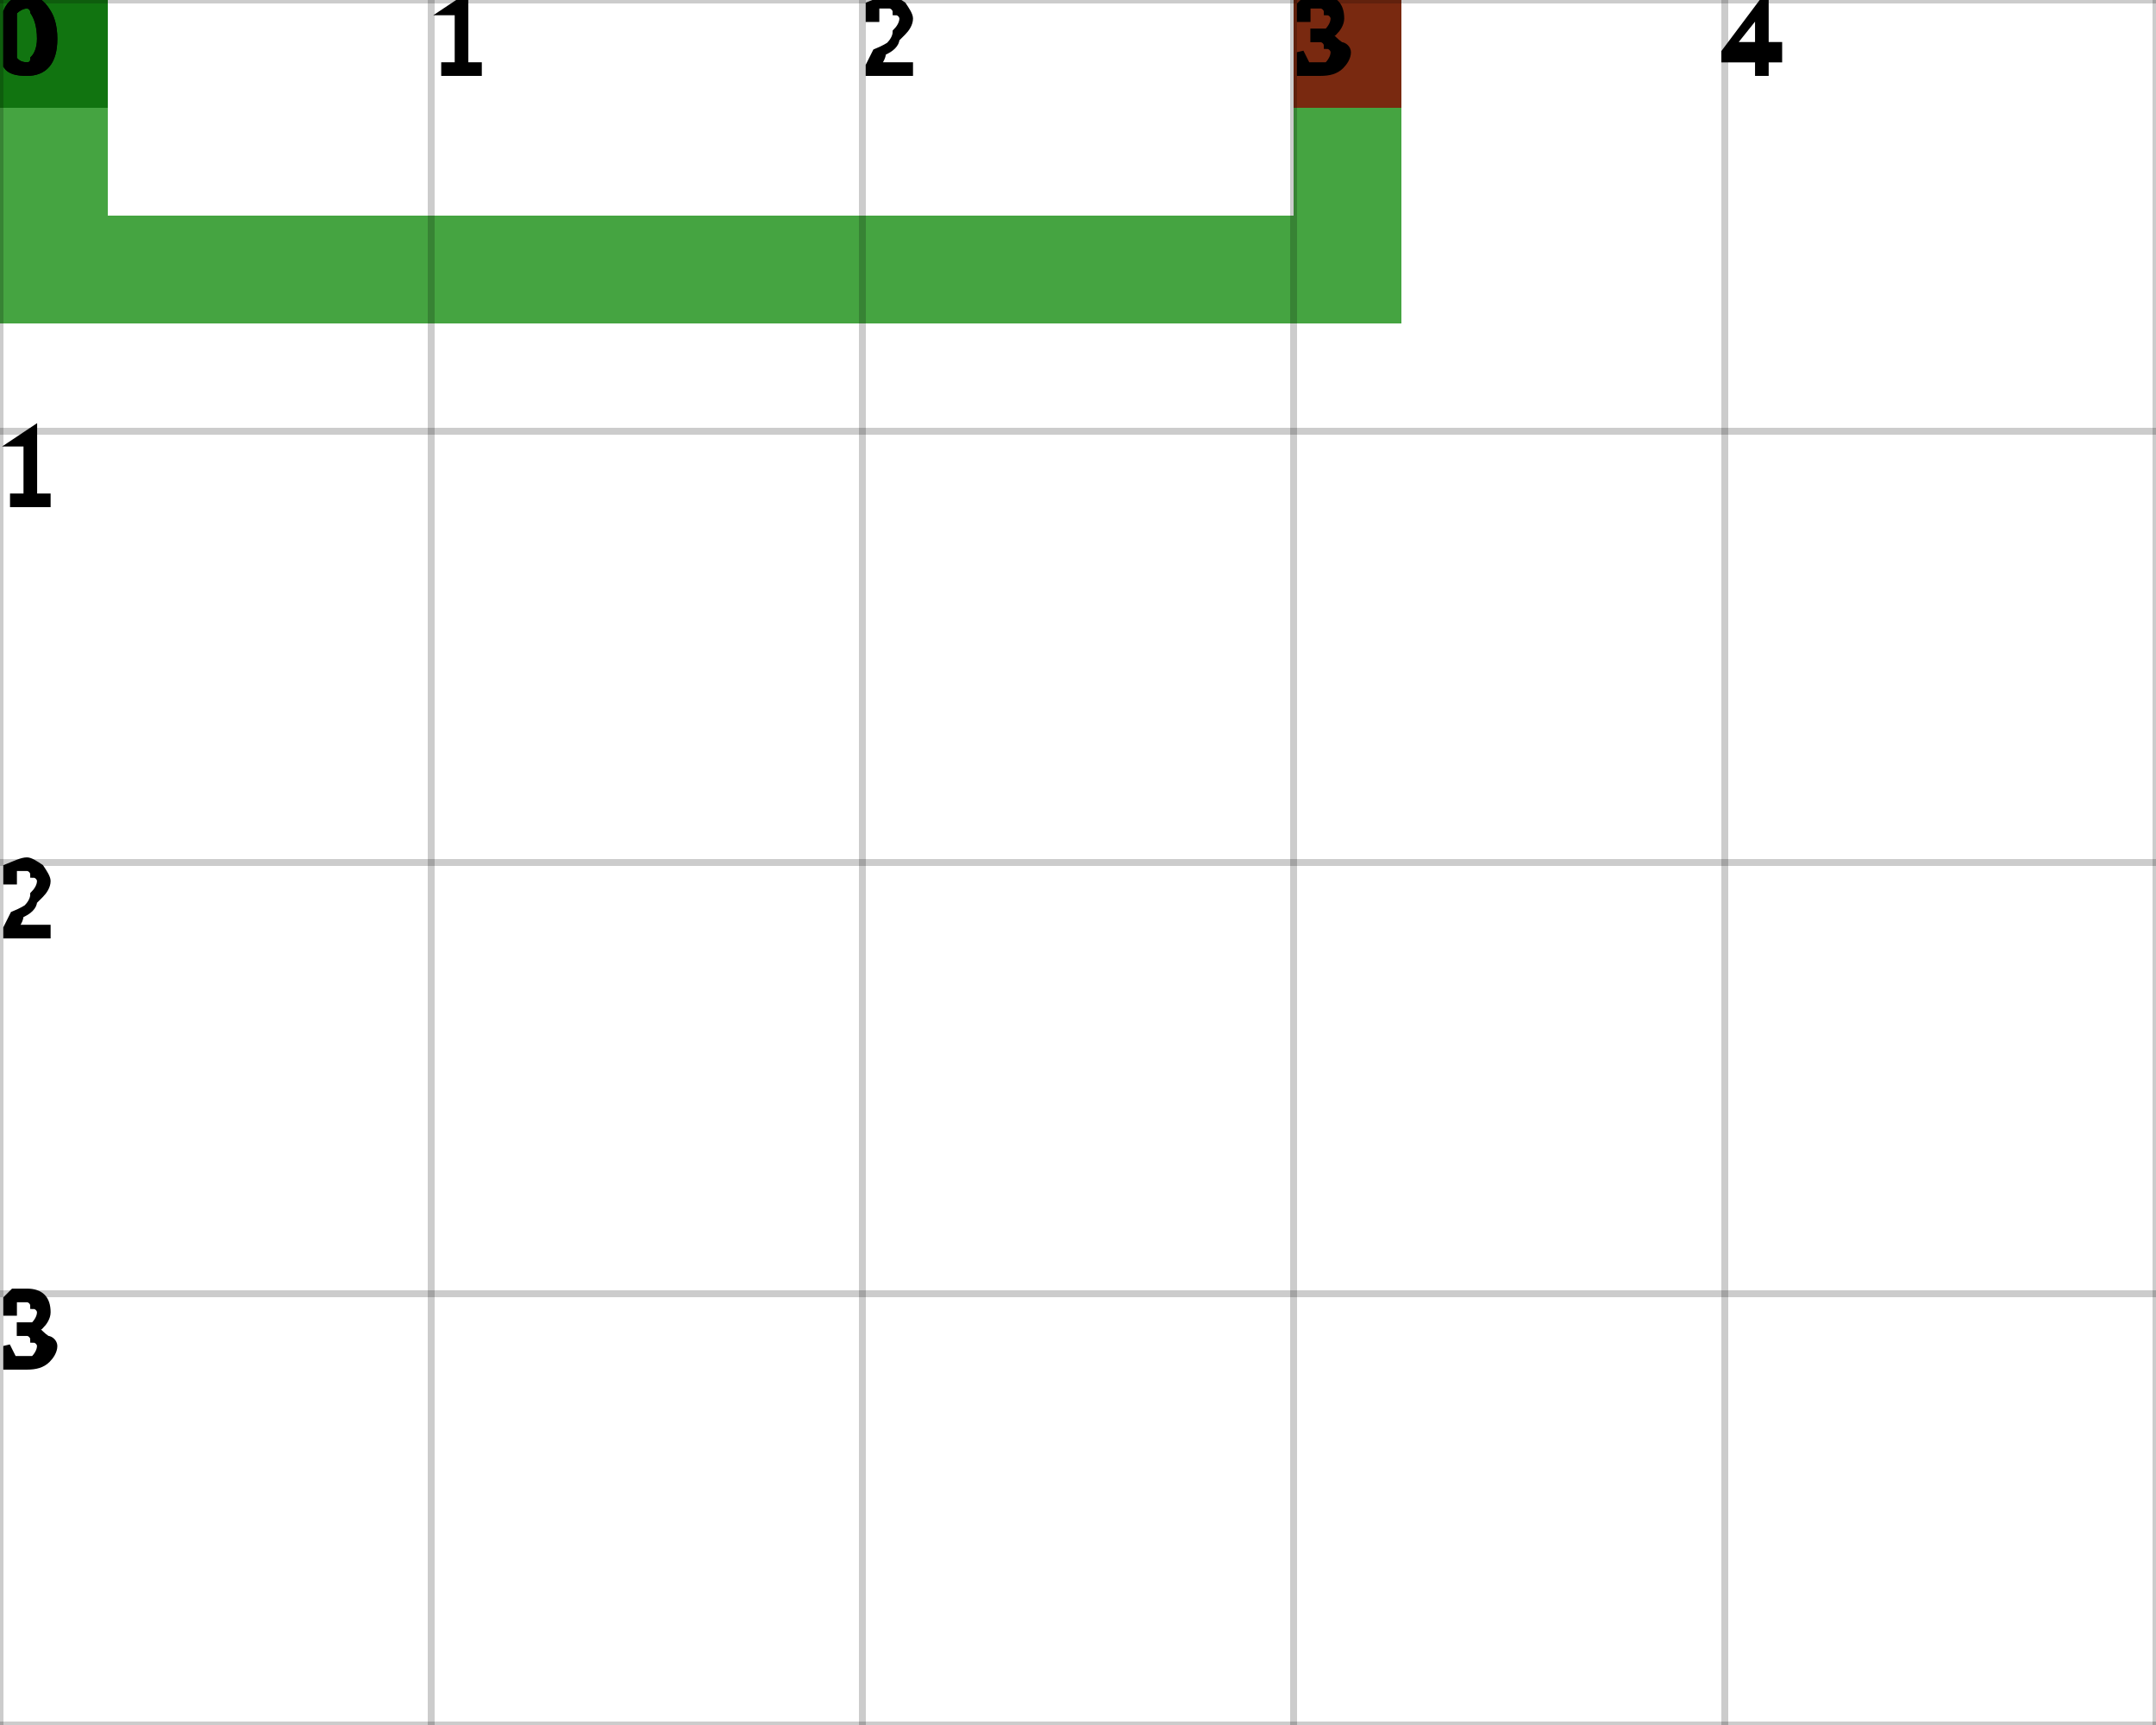
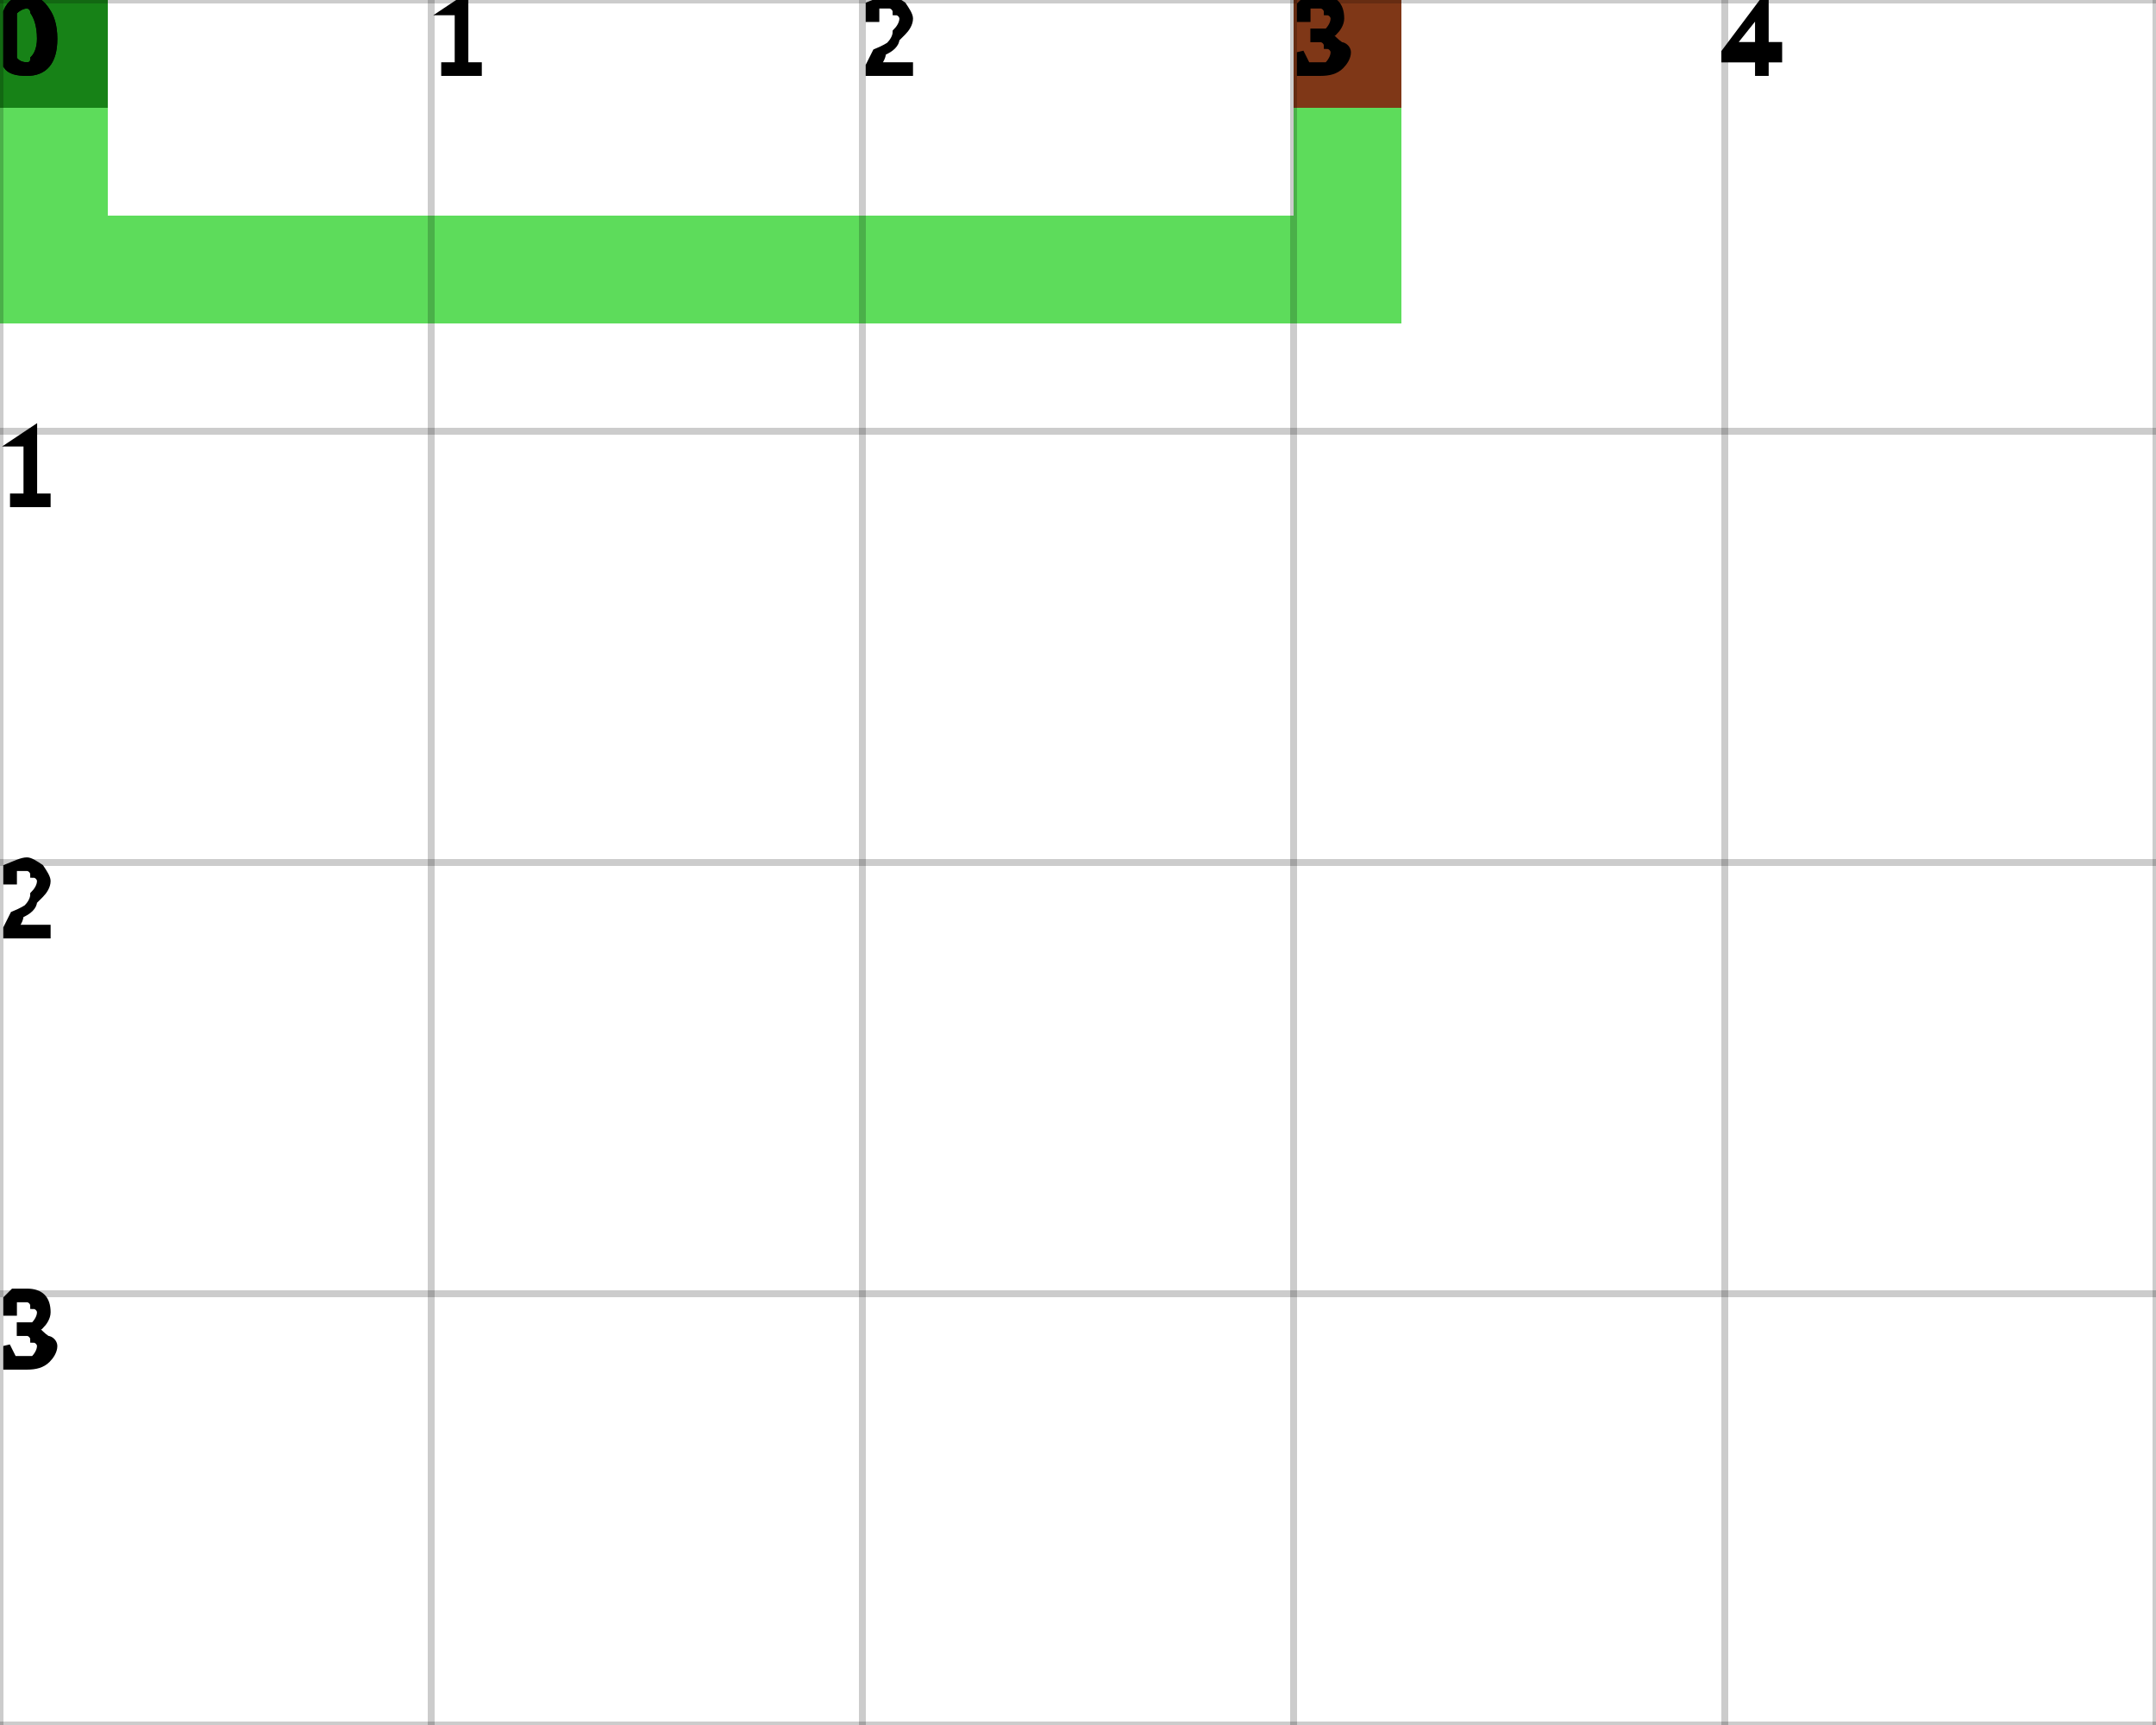
<svg xmlns="http://www.w3.org/2000/svg" height="100%" viewBox="0 0 5 4" width="100%" background-color="none">
-   <path d="M 0.25 0 L 0 0 L 0 0.75 L 0.25 0.75 Z" fill="#078601" opacity="0.75" stroke="transparent" stroke-width="0.5" />
-   <path d="M 0.25 0.75 L 3.25 0.75 L 3.25 0.5 L 0.25 0.5 Z" fill="#078601" opacity="0.75" stroke="transparent" stroke-width="0.5" />
-   <path d="M 3.25 0.5 L 3 0.5 L 3 0 L 3.25 0 Z" fill="#078601" opacity="0.75" stroke="transparent" stroke-width="0.5" />
+   <path d="M 0.25 0 L 0 0 L 0 0.75 L 0.25 0.75 Z" fill="#27D024" opacity="0.75" stroke="transparent" stroke-width="0.5" />
+   <path d="M 0.25 0.75 L 3.25 0.75 L 3.25 0.5 L 0.25 0.5 Z" fill="#27D024" opacity="0.75" stroke="transparent" stroke-width="0.5" />
+   <path d="M 3.25 0.5 L 3 0.5 L 3 0 L 3.25 0 Z" fill="#27D024" opacity="0.75" stroke="transparent" stroke-width="0.5" />
  <rect fill="darkGreen" height="0.25" opacity="0.75" stroke="transparent" stroke-width="0.5" width="0.25" x="0" y="0" />
  <rect fill="darkRed" height="0.25" opacity="0.75" stroke="transparent" stroke-width="0.5" width="0.25" x="3" y="0" />
  <line dominant-baseline="hanging" fill="transparent" font-size="0.25" opacity="0.2" stroke="black" stroke-width="0.016" text-anchor="start" x1="0" x2="0" y1="0" y2="4" />
  <text dominant-baseline="hanging" fill="black" font-size="0.25" opacity="1" stroke="black" stroke-width="0.016" text-anchor="start" x="0" y="0">0</text>
  <line dominant-baseline="hanging" fill="transparent" font-size="0.25" opacity="0.2" stroke="black" stroke-width="0.016" text-anchor="start" x1="1" x2="1" y1="0" y2="4" />
  <text dominant-baseline="hanging" fill="black" font-size="0.25" opacity="1" stroke="black" stroke-width="0.016" text-anchor="start" x="1" y="0">1</text>
  <line dominant-baseline="hanging" fill="transparent" font-size="0.25" opacity="0.2" stroke="black" stroke-width="0.016" text-anchor="start" x1="2" x2="2" y1="0" y2="4" />
  <text dominant-baseline="hanging" fill="black" font-size="0.25" opacity="1" stroke="black" stroke-width="0.016" text-anchor="start" x="2" y="0">2</text>
  <line dominant-baseline="hanging" fill="transparent" font-size="0.25" opacity="0.2" stroke="black" stroke-width="0.016" text-anchor="start" x1="3" x2="3" y1="0" y2="4" />
  <text dominant-baseline="hanging" fill="black" font-size="0.25" opacity="1" stroke="black" stroke-width="0.016" text-anchor="start" x="3" y="0">3</text>
  <line dominant-baseline="hanging" fill="transparent" font-size="0.25" opacity="0.2" stroke="black" stroke-width="0.016" text-anchor="start" x1="4" x2="4" y1="0" y2="4" />
  <text dominant-baseline="hanging" fill="black" font-size="0.25" opacity="1" stroke="black" stroke-width="0.016" text-anchor="start" x="4" y="0">4</text>
  <line dominant-baseline="hanging" fill="transparent" font-size="0.25" opacity="0.2" stroke="black" stroke-width="0.016" text-anchor="start" x1="5" x2="5" y1="0" y2="4" />
  <line dominant-baseline="hanging" fill="transparent" font-size="0.25" opacity="0.2" stroke="black" stroke-width="0.016" text-anchor="start" x1="0" x2="5" y1="0" y2="0" />
  <text dominant-baseline="hanging" fill="black" font-size="0.25" opacity="1" stroke="black" stroke-width="0.016" text-anchor="start" x="0" y="0">0</text>
  <line dominant-baseline="hanging" fill="transparent" font-size="0.25" opacity="0.2" stroke="black" stroke-width="0.016" text-anchor="start" x1="0" x2="5" y1="1" y2="1" />
  <text dominant-baseline="hanging" fill="black" font-size="0.25" opacity="1" stroke="black" stroke-width="0.016" text-anchor="start" x="0" y="1">1</text>
  <line dominant-baseline="hanging" fill="transparent" font-size="0.25" opacity="0.2" stroke="black" stroke-width="0.016" text-anchor="start" x1="0" x2="5" y1="2" y2="2" />
  <text dominant-baseline="hanging" fill="black" font-size="0.25" opacity="1" stroke="black" stroke-width="0.016" text-anchor="start" x="0" y="2">2</text>
  <line dominant-baseline="hanging" fill="transparent" font-size="0.25" opacity="0.2" stroke="black" stroke-width="0.016" text-anchor="start" x1="0" x2="5" y1="3" y2="3" />
  <text dominant-baseline="hanging" fill="black" font-size="0.25" opacity="1" stroke="black" stroke-width="0.016" text-anchor="start" x="0" y="3">3</text>
  <line dominant-baseline="hanging" fill="transparent" font-size="0.25" opacity="0.2" stroke="black" stroke-width="0.016" text-anchor="start" x1="0" x2="5" y1="4" y2="4" />
</svg>
